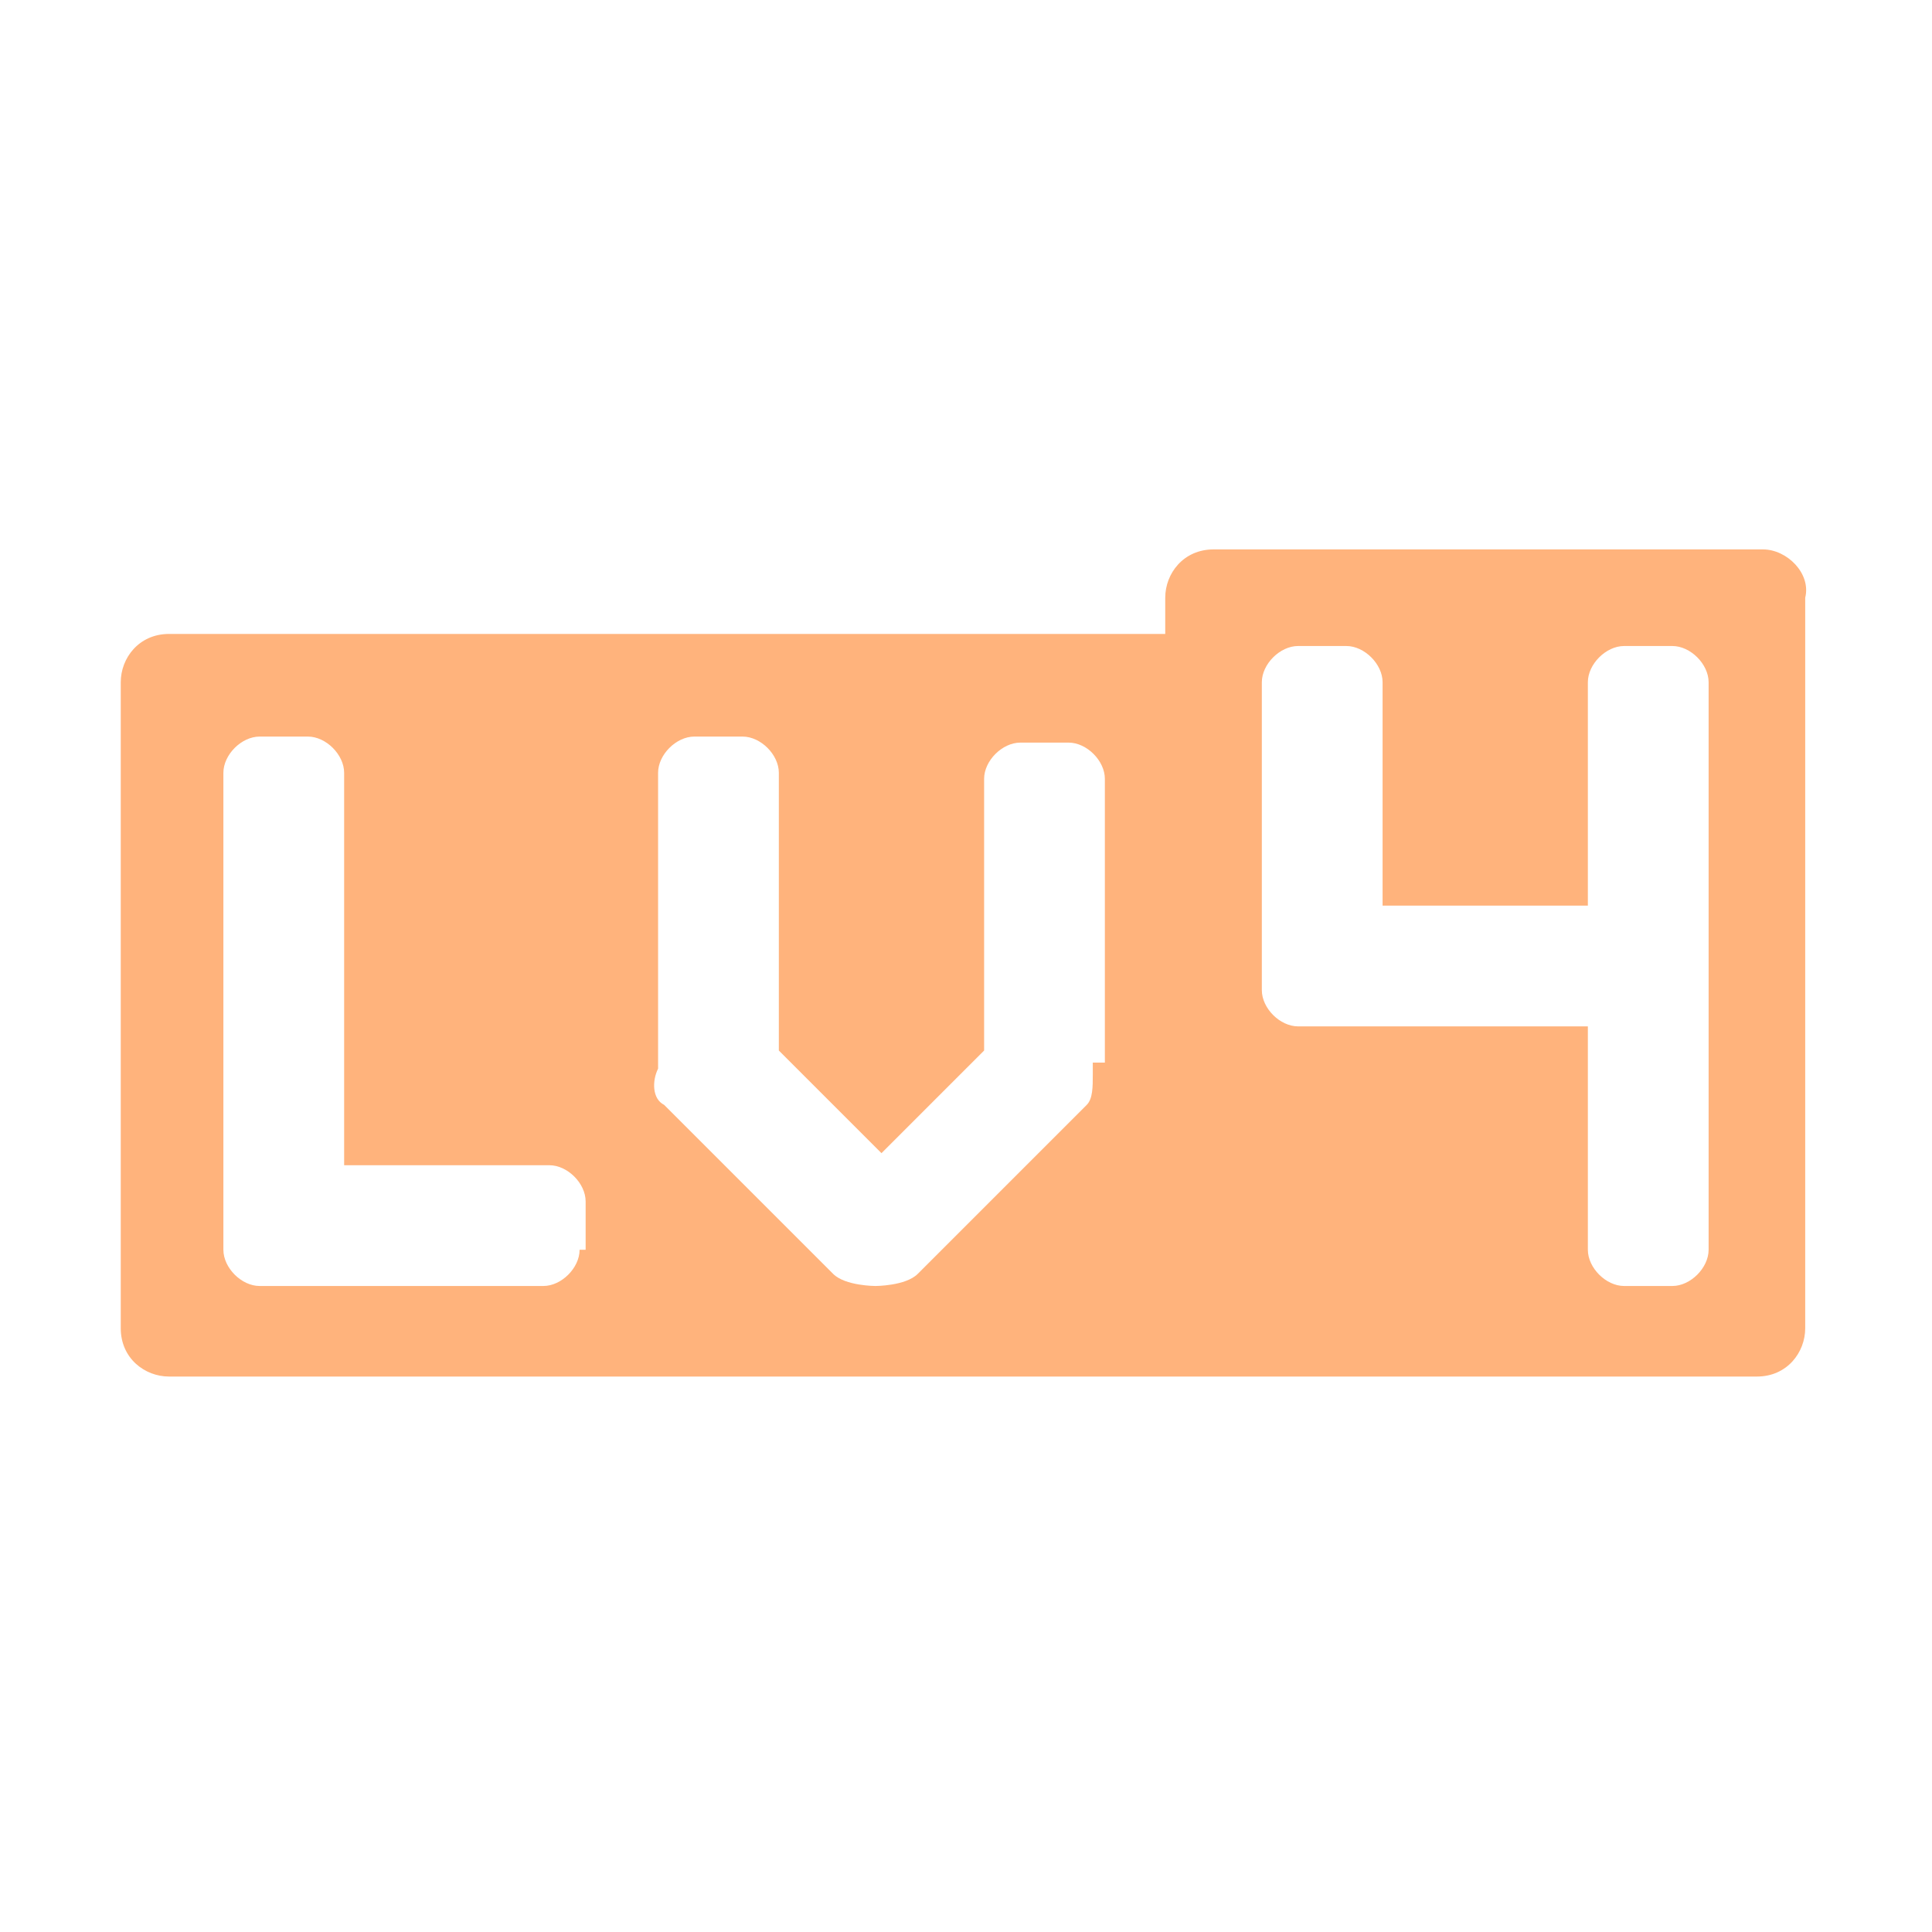
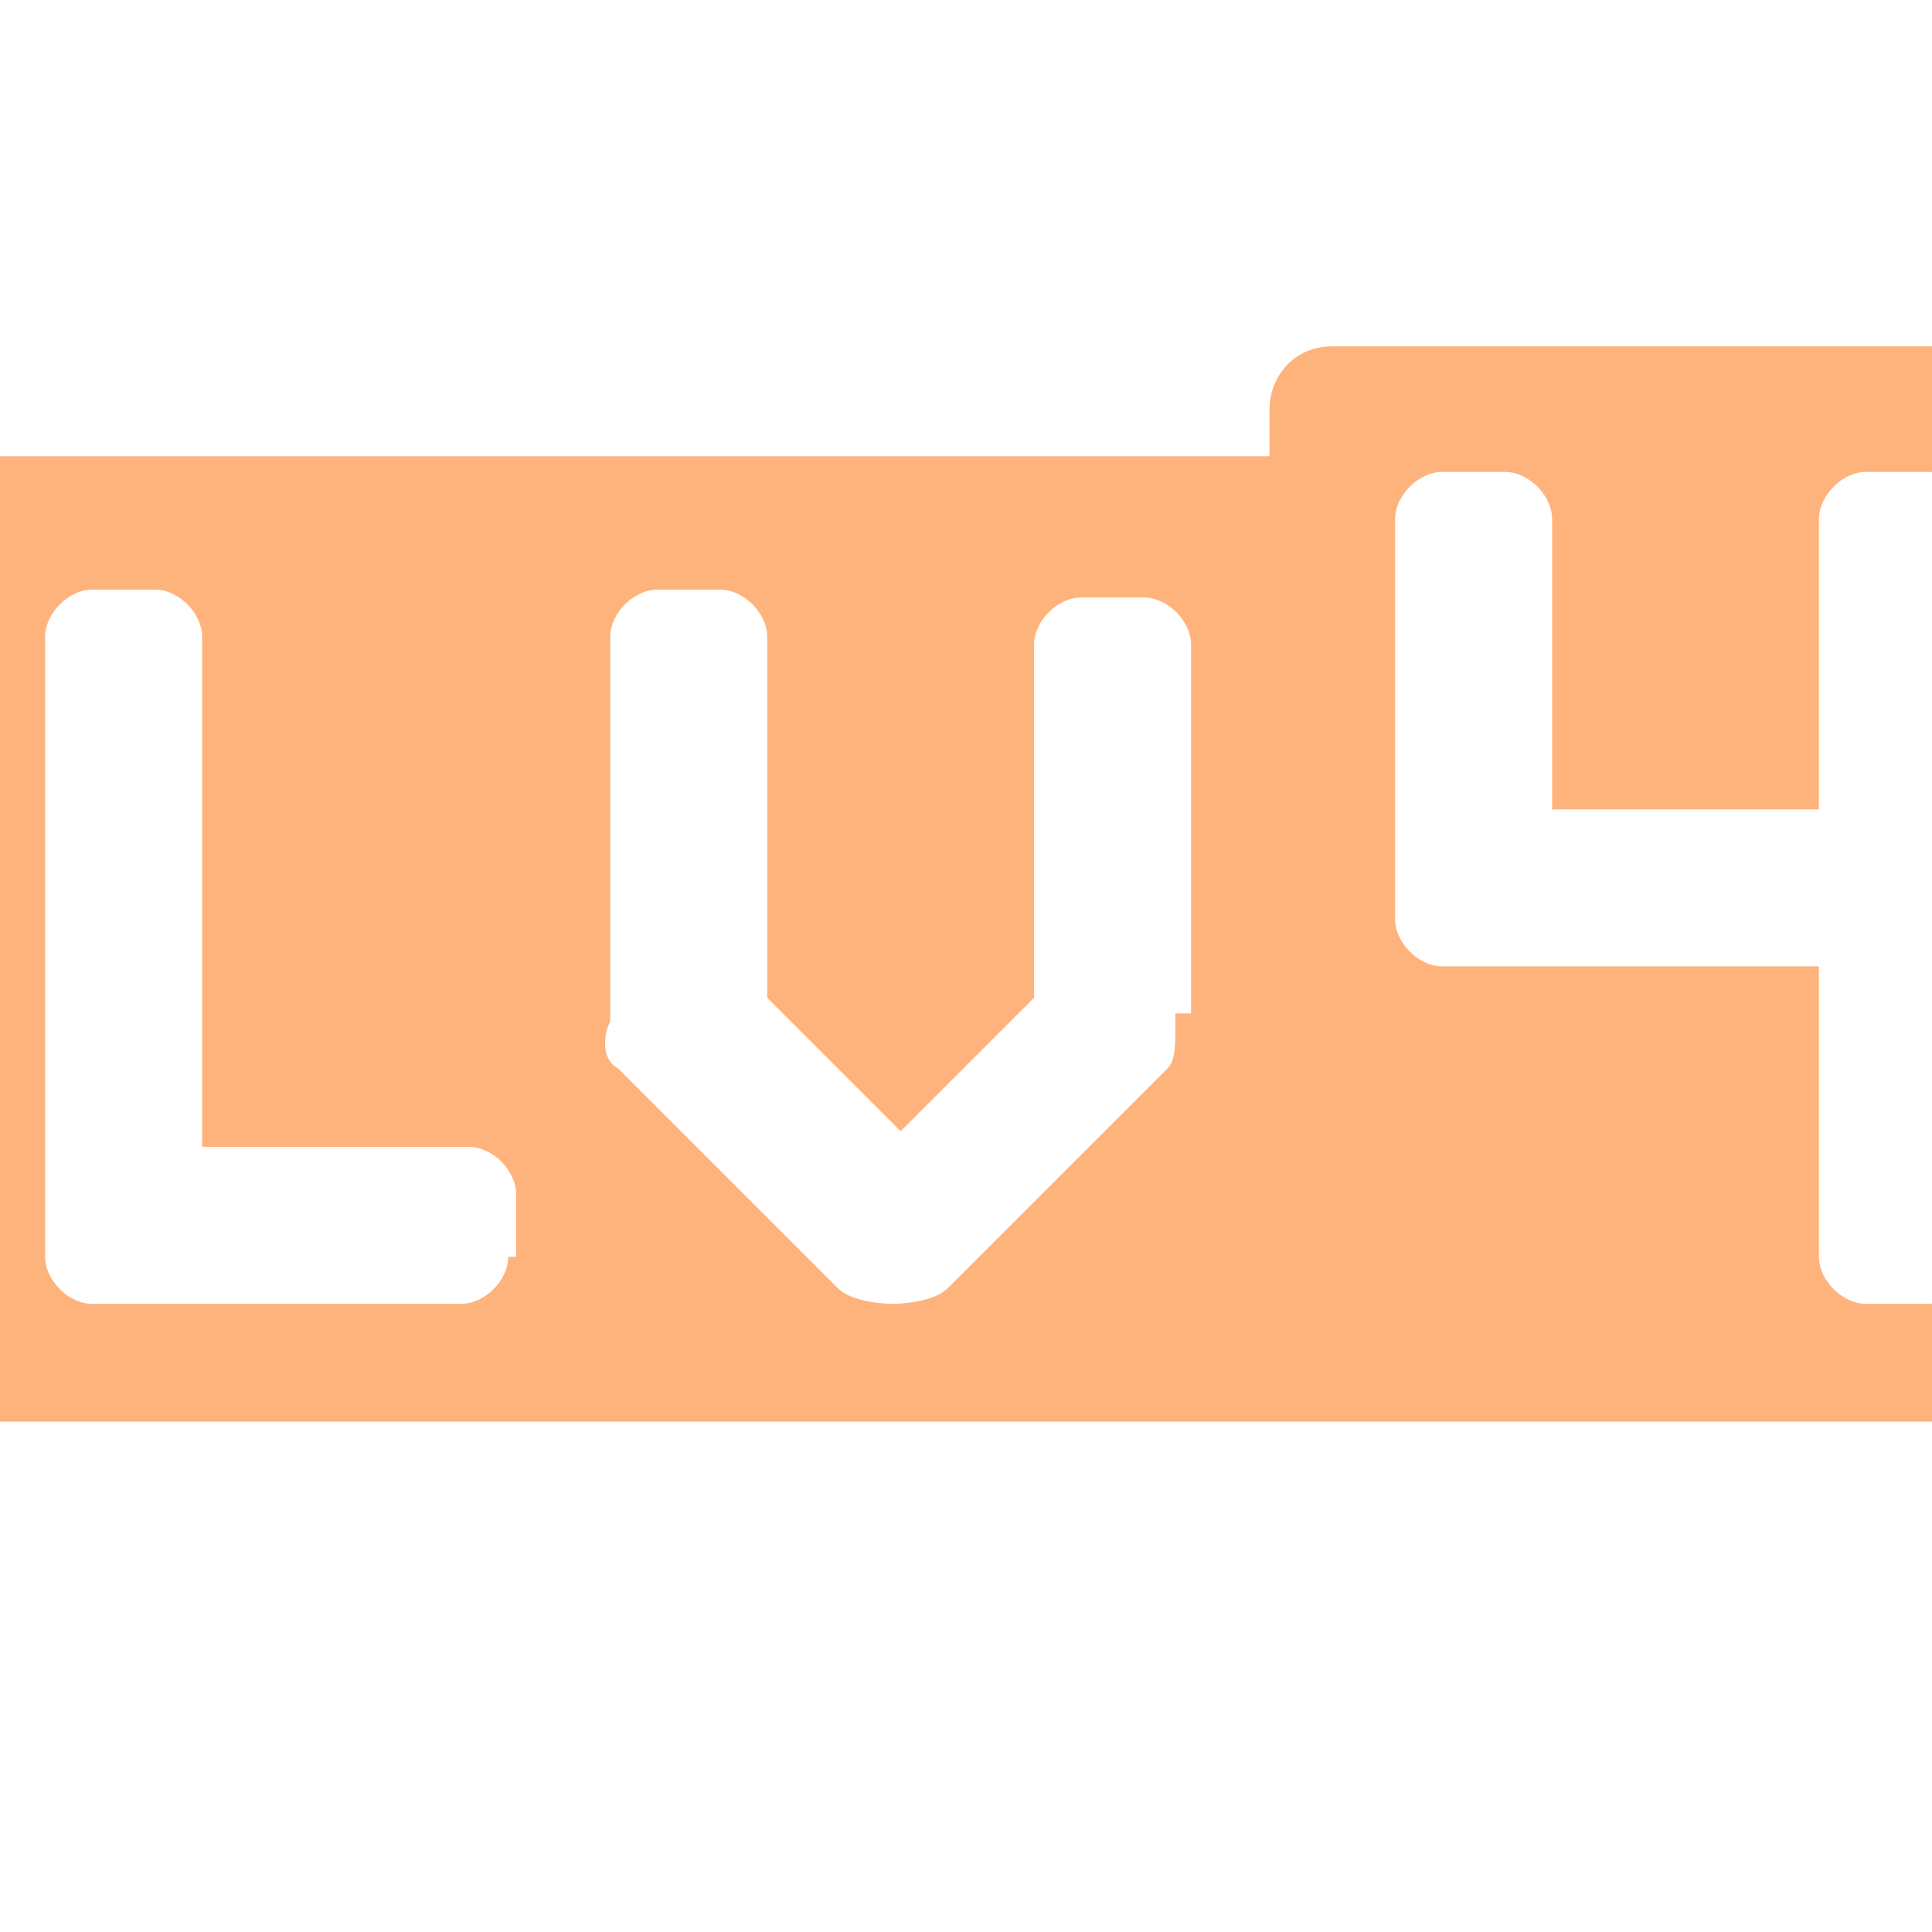
<svg xmlns="http://www.w3.org/2000/svg" t="1709967647877" class="icon" viewBox="0 0 1024 1024" version="1.1" p-id="14112" width="200" height="200">
-   <path d="M934.4 291.2h-291.2c-16 0-25.6 12.8-25.6 25.6v19.2H89.6c-16 0-25.6 12.8-25.6 25.6V704c0 16 12.8 25.6 25.6 25.6h841.6c16 0 25.6-12.8 25.6-25.6V316.8c3.2-12.8-9.6-25.6-22.4-25.6zM307.2 662.4c0 9.6-9.6 19.2-19.2 19.2H137.6c-9.6 0-19.2-9.6-19.2-19.2v-252.8c0-9.6 9.6-19.2 19.2-19.2h25.6c9.6 0 19.2 9.6 19.2 19.2v208h108.8c9.6 0 19.2 9.6 19.2 19.2v25.6z m272-99.2v6.4c0 6.4 0 12.8-3.2 16l-89.6 89.6c-6.4 6.4-22.4 6.4-22.4 6.4s-16 0-22.4-6.4L352 585.6c-6.4-3.2-6.4-12.8-3.2-19.2V409.6c0-9.6 9.6-19.2 19.2-19.2h25.6c9.6 0 19.2 9.6 19.2 19.2v147.2l54.4 54.4 54.4-54.4v-144c0-9.6 9.6-19.2 19.2-19.2h25.6c9.6 0 19.2 9.6 19.2 19.2v150.4z m326.4 99.2c0 9.6-9.6 19.2-19.2 19.2h-25.6c-9.6 0-19.2-9.6-19.2-19.2V544h-153.6c-9.6 0-19.2-9.6-19.2-19.2v-163.2c0-9.6 9.6-19.2 19.2-19.2h25.6c9.6 0 19.2 9.6 19.2 19.2V480h108.8v-118.4c0-9.6 9.6-19.2 19.2-19.2h25.6c9.6 0 19.2 9.6 19.2 19.2v300.8z" fill="#FFB37C" p-id="14113" />
+   <path transform="scale(1.3,1.3) translate(-100,-150)" d="M934.4 291.2h-291.2c-16 0-25.6 12.8-25.6 25.6v19.2H89.6c-16 0-25.6 12.8-25.6 25.6V704c0 16 12.8 25.6 25.6 25.6h841.6c16 0 25.6-12.8 25.6-25.6V316.8c3.2-12.8-9.6-25.6-22.4-25.6zM307.2 662.4c0 9.6-9.6 19.2-19.2 19.2H137.6c-9.6 0-19.2-9.6-19.2-19.2v-252.8c0-9.6 9.6-19.2 19.2-19.2h25.6c9.6 0 19.2 9.6 19.2 19.2v208h108.8c9.6 0 19.2 9.6 19.2 19.2v25.6z m272-99.2v6.4c0 6.4 0 12.8-3.2 16l-89.6 89.6c-6.4 6.4-22.4 6.4-22.4 6.4s-16 0-22.4-6.4L352 585.6c-6.4-3.2-6.4-12.8-3.2-19.2V409.6c0-9.6 9.6-19.2 19.2-19.2h25.6c9.6 0 19.2 9.6 19.2 19.2v147.2l54.4 54.4 54.4-54.4v-144c0-9.6 9.6-19.2 19.2-19.2h25.6c9.6 0 19.2 9.6 19.2 19.2v150.4z m326.4 99.2c0 9.6-9.6 19.2-19.2 19.2h-25.6c-9.6 0-19.2-9.6-19.2-19.2V544h-153.6c-9.6 0-19.2-9.6-19.2-19.2v-163.2c0-9.6 9.6-19.2 19.2-19.2h25.6c9.6 0 19.2 9.6 19.2 19.2V480h108.8v-118.4c0-9.6 9.6-19.2 19.2-19.2h25.6c9.6 0 19.2 9.6 19.2 19.2v300.8z" fill="#FFB37C" p-id="14113" />
</svg>
